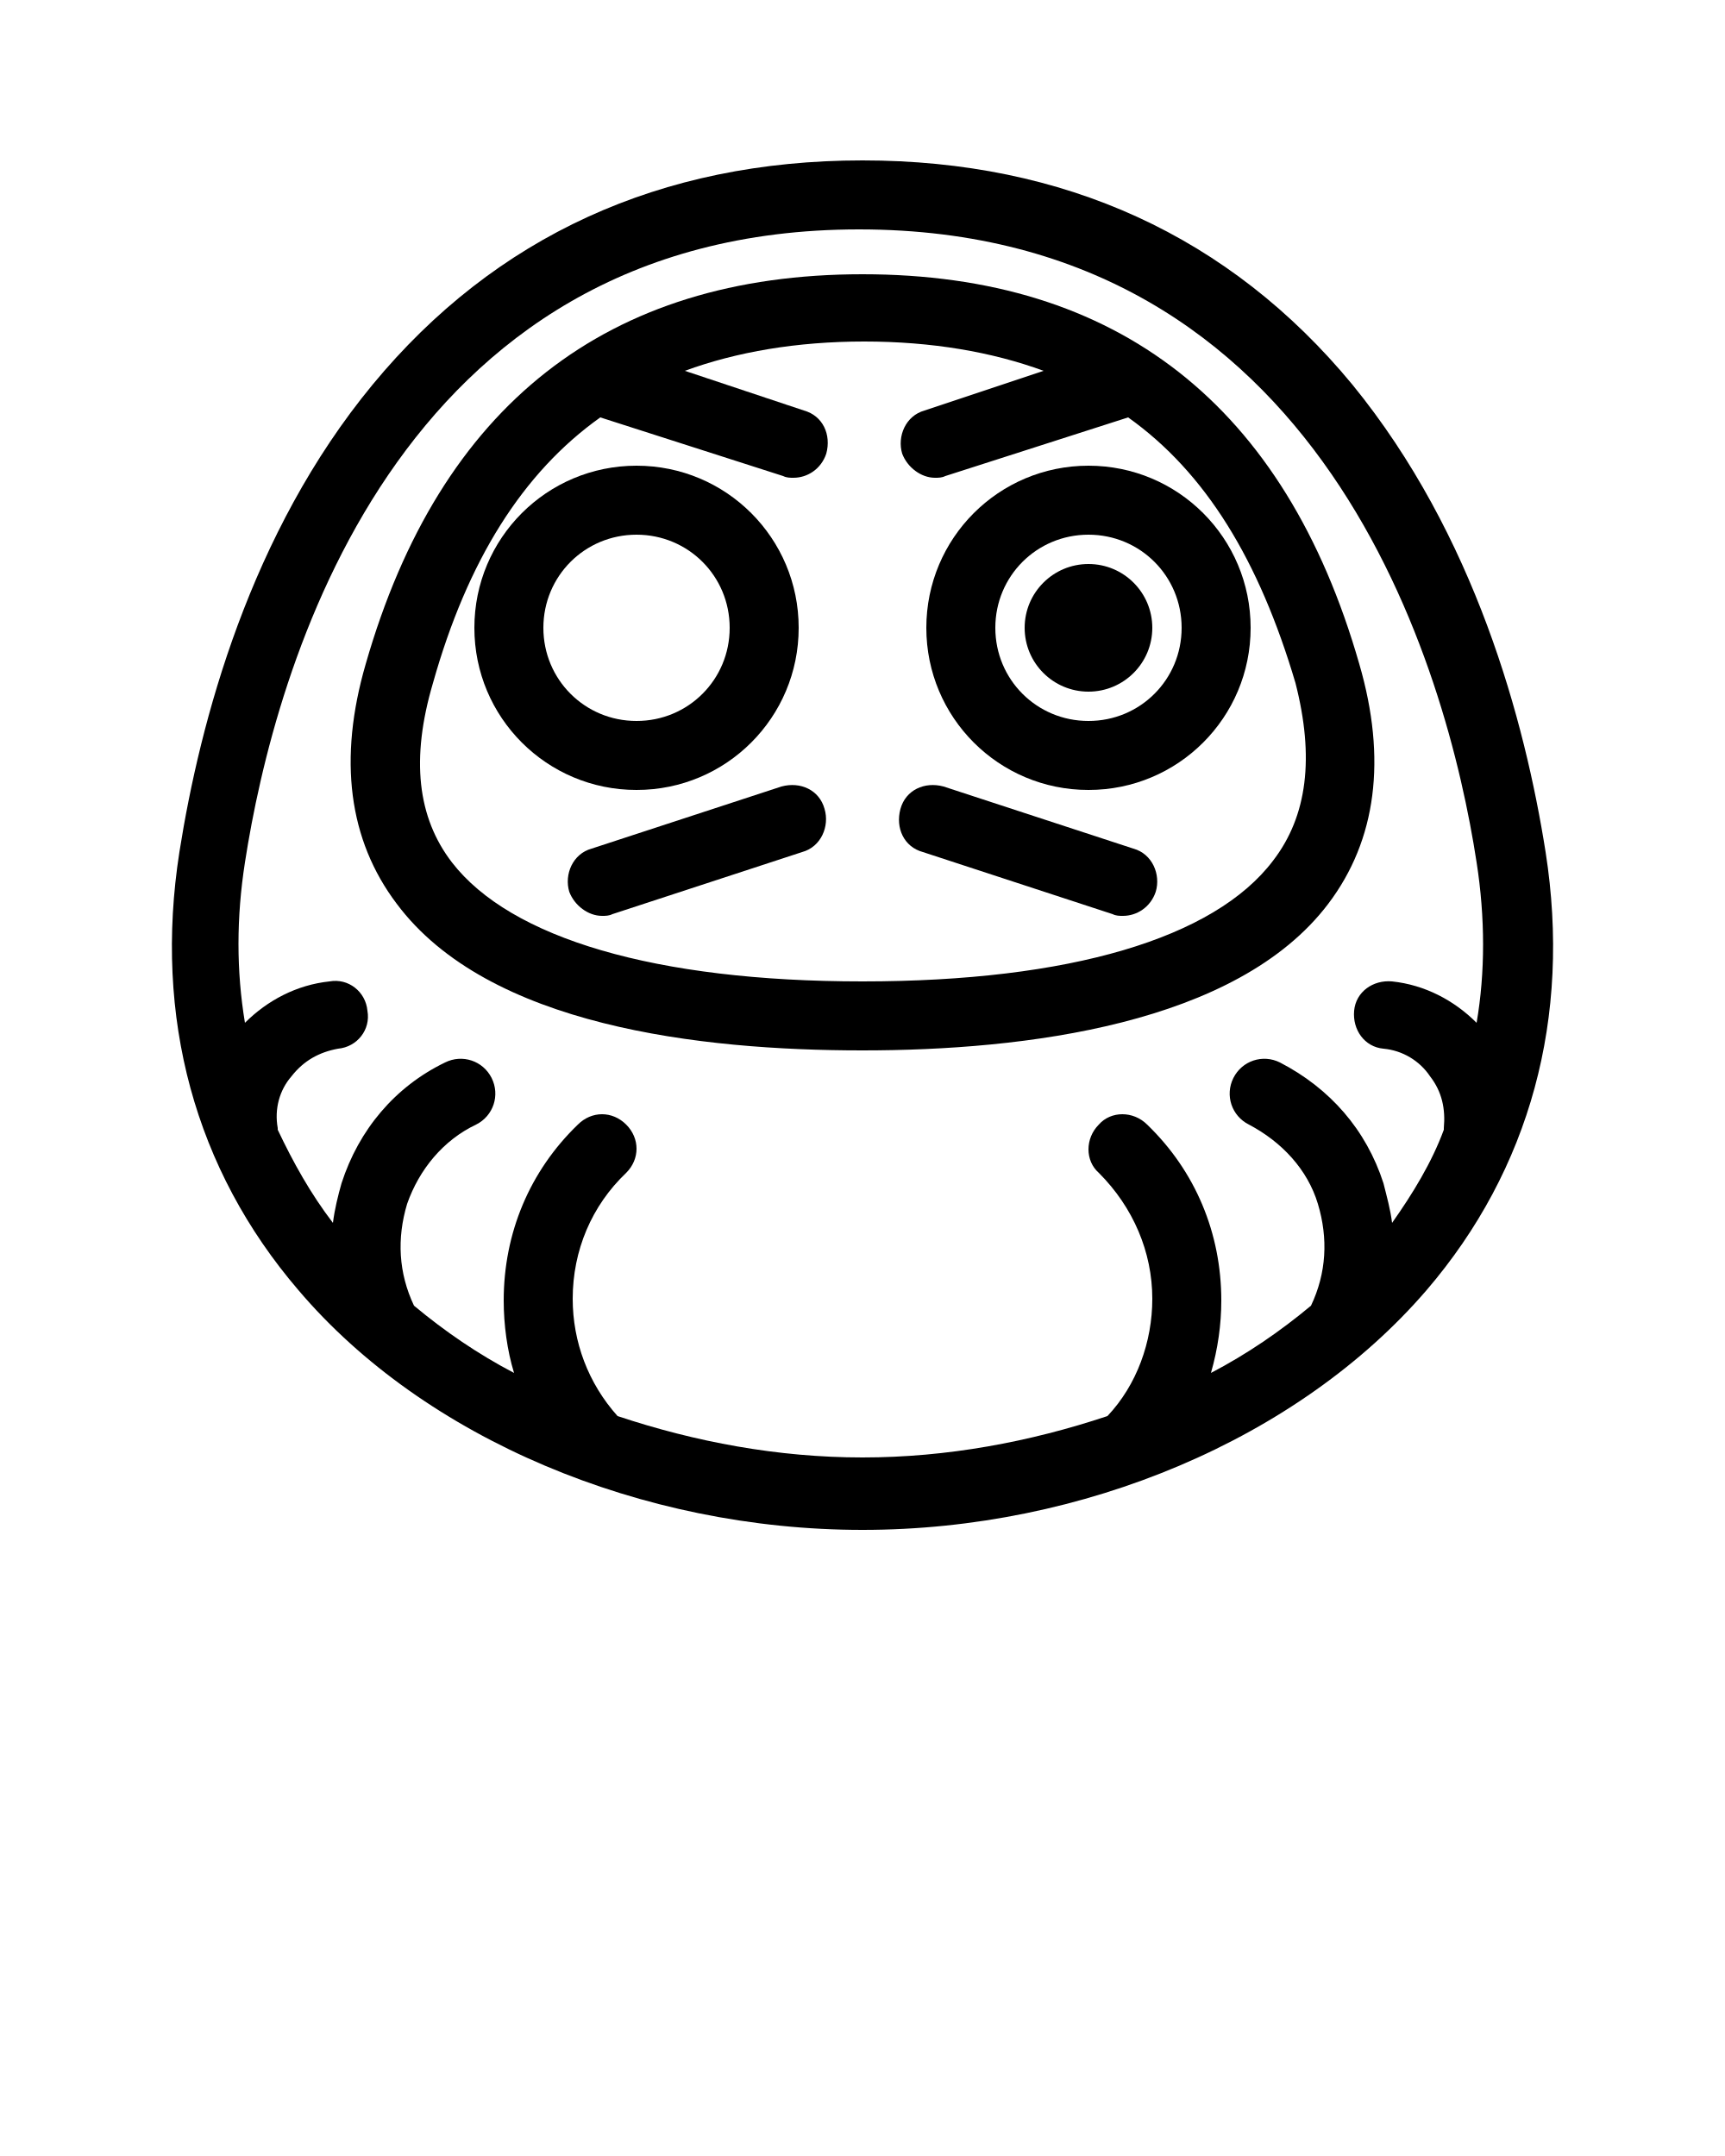
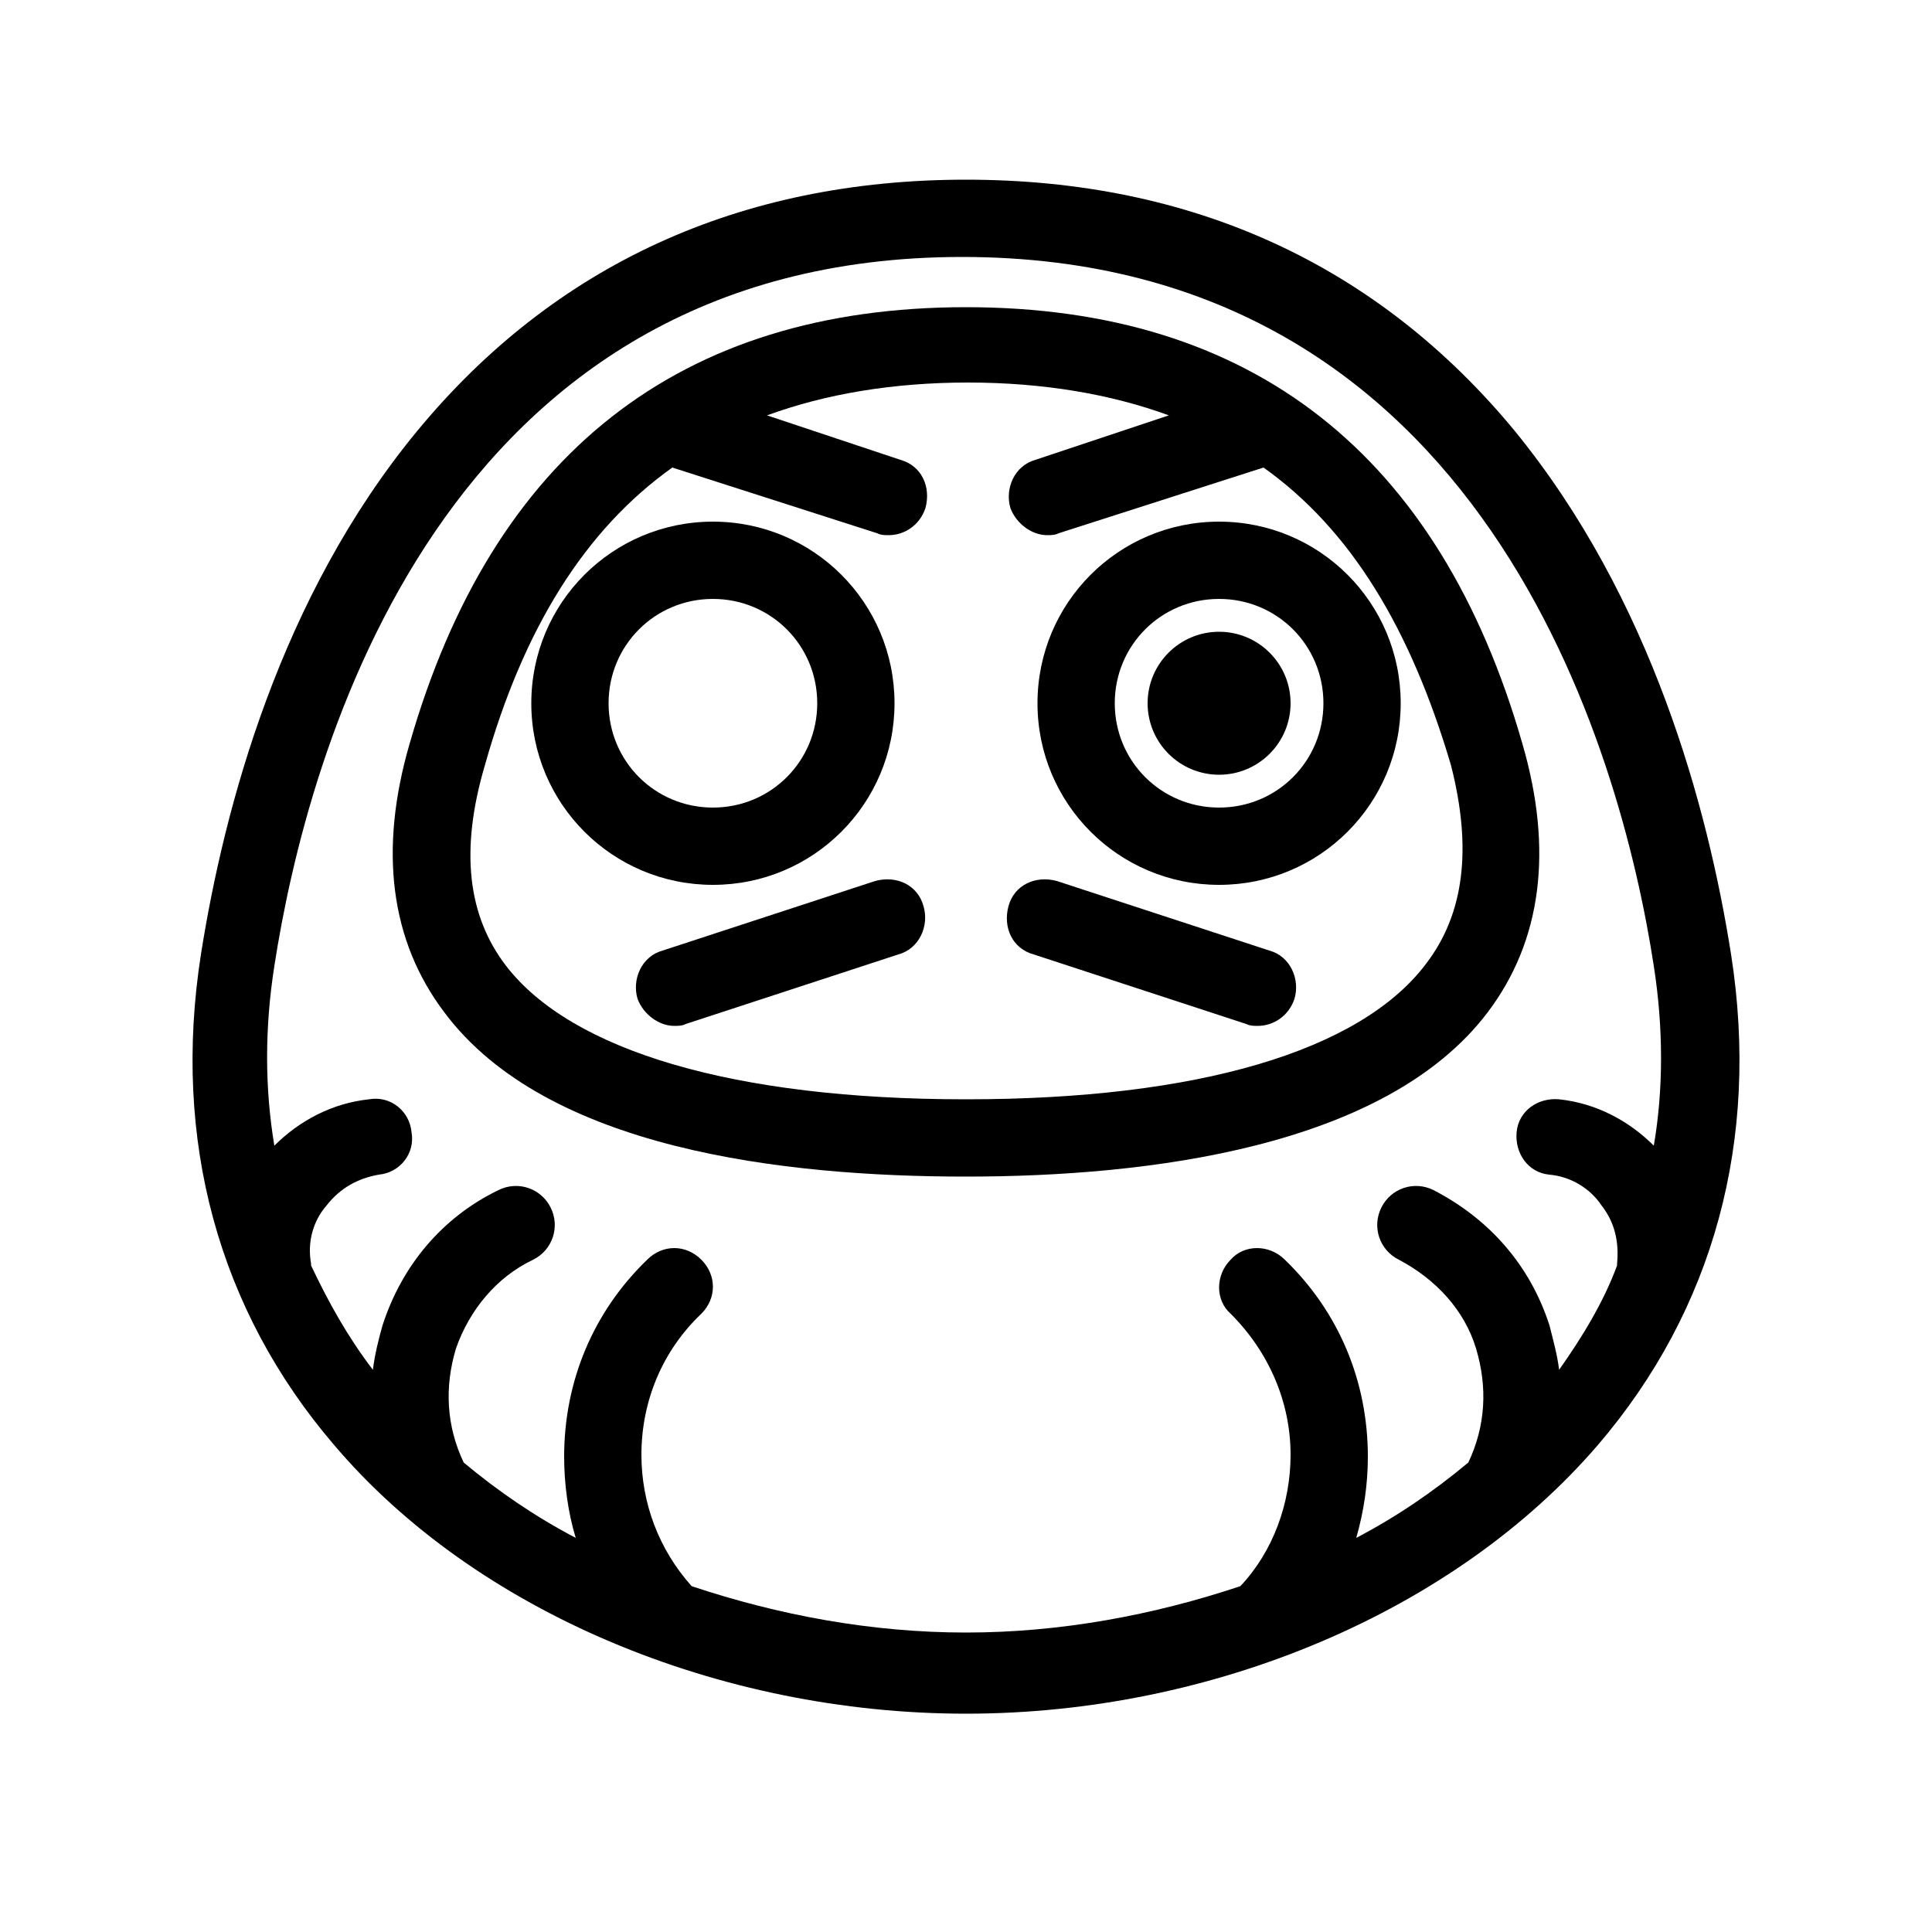
- <svg xmlns="http://www.w3.org/2000/svg" version="1.1" x="0px" y="0px" viewBox="0 0 100 125" style="enable-background:new 0 0 100 100;" xml:space="preserve">
+ <svg xmlns="http://www.w3.org/2000/svg" version="1.1" x="0px" y="0px" viewBox="0 0 100 100" style="enable-background:new 0 0 100 100;" xml:space="preserve">
  <g>
    <path d="M89.6,49.4C89.6,49.4,89.6,49.4,89.6,49.4c-1.2-7.6-4.1-18.4-11.2-27.1c-7.1-8.6-16.7-13-28.4-13s-21.3,4.4-28.4,13   c-7.1,8.6-10,19.5-11.2,27.1c-1.5,9.6,0.9,18.4,6.9,25.4c7.3,8.6,19.9,13.9,32.7,13.9s25.3-5.3,32.7-13.9   C88.7,67.8,91.1,59,89.6,49.4z M80.7,70.9c-0.1-0.8-0.3-1.5-0.5-2.3c-1-3.1-3.1-5.5-6-7c-1-0.5-2.2-0.1-2.7,0.9   c-0.5,1-0.1,2.2,0.9,2.7c1.9,1,3.4,2.6,4,4.6c0.6,2,0.5,4-0.4,5.9c-1.8,1.5-3.7,2.8-5.8,3.9c0.4-1.4,0.6-2.8,0.6-4.2   c0-3.9-1.5-7.5-4.3-10.2c-0.8-0.8-2.1-0.8-2.8,0c-0.8,0.8-0.8,2.1,0,2.8c2,2,3.1,4.6,3.1,7.3c0,2.5-0.9,5-2.6,6.8   c-4.5,1.5-9.3,2.4-14.2,2.4s-9.7-0.9-14.2-2.4c-1.7-1.9-2.6-4.3-2.6-6.8c0-2.8,1.1-5.4,3.1-7.3c0.8-0.8,0.8-2,0-2.8   c-0.8-0.8-2-0.8-2.8,0c-2.8,2.7-4.3,6.3-4.3,10.2c0,1.4,0.2,2.9,0.6,4.2c-2.1-1.1-4-2.4-5.8-3.9c-0.9-1.9-1-3.9-0.4-5.9   c0.7-2,2.1-3.7,4-4.6c1-0.5,1.4-1.7,0.9-2.7c-0.5-1-1.7-1.4-2.7-0.9c-2.9,1.4-5,3.9-6,7c-0.2,0.7-0.4,1.5-0.5,2.3   c-1.3-1.7-2.3-3.5-3.2-5.4c0,0,0,0,0-0.1c-0.2-1.1,0.1-2.2,0.8-3c0.7-0.9,1.6-1.4,2.7-1.6c1.1-0.1,1.9-1.1,1.7-2.2   c-0.1-1.1-1.1-1.9-2.2-1.7c-1.9,0.2-3.6,1.1-4.9,2.4c-0.5-3-0.5-6.1,0-9.3c1.7-11,8.6-36.7,35.6-36.7S83.9,38.9,85.6,50   c0.5,3.2,0.5,6.4,0,9.3c-1.3-1.3-3-2.2-4.9-2.4c-1.1-0.1-2.1,0.6-2.2,1.7s0.6,2.1,1.7,2.2c1.1,0.1,2.1,0.7,2.7,1.6   c0.7,0.9,0.9,1.9,0.8,3c0,0,0,0,0,0.1C83,67.4,81.9,69.2,80.7,70.9z" />
    <path d="M78.8,38.5c-4.3-15-14-22.6-28.8-22.6c0,0,0,0,0,0c-14.8,0-24.5,7.6-28.8,22.6c-1.6,5.5-1,10.2,1.8,13.9   c5.3,7.1,17.6,8.5,27,8.5c9.4,0,21.7-1.5,27-8.5C79.8,48.7,80.4,44,78.8,38.5z M73.8,49.9C70.4,54.4,62,56.9,50,56.9   c-12,0-20.4-2.5-23.8-6.9c-2-2.6-2.4-6-1.1-10.4c2-7.1,5.2-12.2,9.7-15.4l10.6,3.4c0.2,0.1,0.4,0.1,0.6,0.1c0.8,0,1.6-0.5,1.9-1.4   c0.3-1.1-0.2-2.2-1.3-2.5l-6.9-2.3c3-1.1,6.5-1.7,10.4-1.7c0,0,0,0,0,0c3.9,0,7.4,0.6,10.4,1.7l-6.9,2.3c-1.1,0.3-1.6,1.5-1.3,2.5   c0.3,0.8,1.1,1.4,1.9,1.4c0.2,0,0.4,0,0.6-0.1l10.6-3.4c4.5,3.2,7.6,8.3,9.7,15.4C76.2,43.9,75.8,47.3,73.8,49.9z" />
    <path d="M46.3,36.4c0-5.2-4.2-9.4-9.4-9.4s-9.4,4.2-9.4,9.4s4.2,9.4,9.4,9.4S46.3,41.6,46.3,36.4z M31.5,36.4c0-3,2.4-5.4,5.4-5.4   s5.4,2.4,5.4,5.4s-2.4,5.4-5.4,5.4S31.5,39.4,31.5,36.4z" />
    <path d="M63.1,27c-5.2,0-9.4,4.2-9.4,9.4s4.2,9.4,9.4,9.4c5.2,0,9.4-4.2,9.4-9.4S68.3,27,63.1,27z M63.1,41.8c-3,0-5.4-2.4-5.4-5.4   s2.4-5.4,5.4-5.4c3,0,5.4,2.4,5.4,5.4S66.1,41.8,63.1,41.8z" />
    <path d="M45.3,45.6l-11,3.6c-1.1,0.3-1.6,1.5-1.3,2.5c0.3,0.8,1.1,1.4,1.9,1.4c0.2,0,0.4,0,0.6-0.1l11-3.6c1.1-0.3,1.6-1.5,1.3-2.5   C47.5,45.8,46.4,45.3,45.3,45.6z" />
    <path d="M65.7,49.2l-11-3.6c-1.1-0.3-2.2,0.2-2.5,1.3c-0.3,1.1,0.2,2.2,1.3,2.5l11,3.6c0.2,0.1,0.4,0.1,0.6,0.1   c0.8,0,1.6-0.5,1.9-1.4C67.3,50.7,66.8,49.5,65.7,49.2z" />
  </g>
  <circle cx="63.1" cy="36.4" r="3.7" />
</svg>
